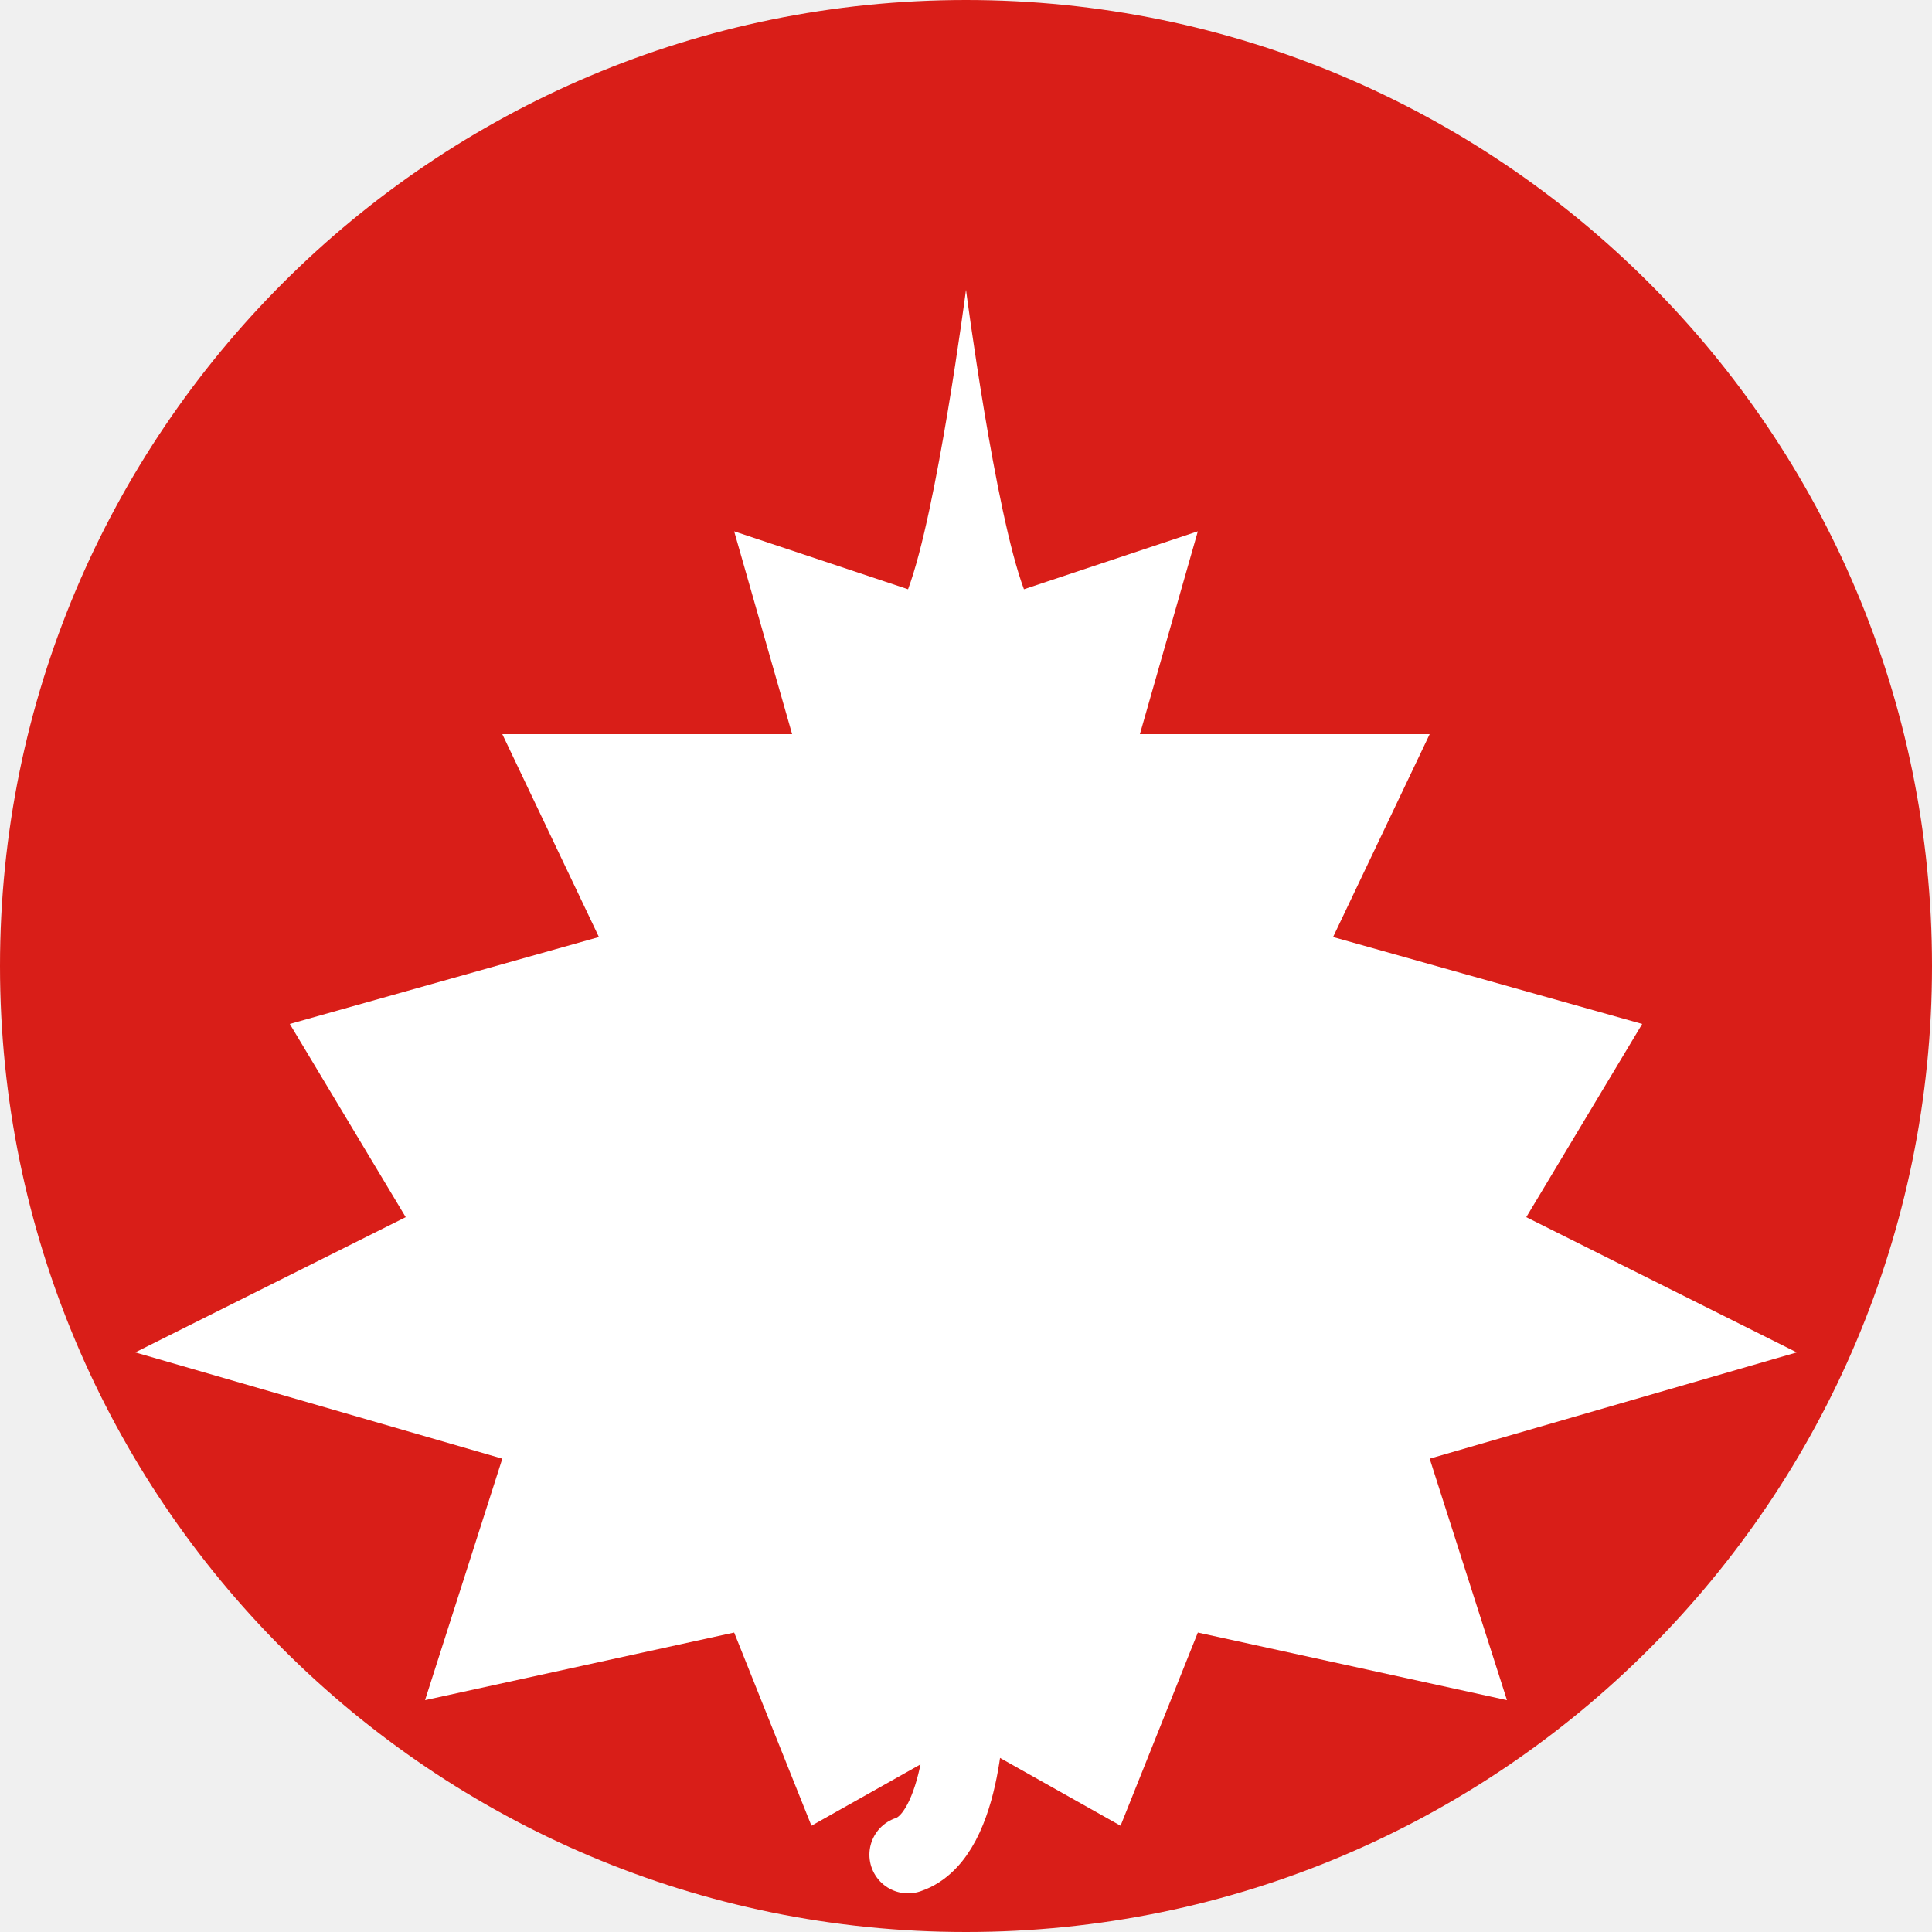
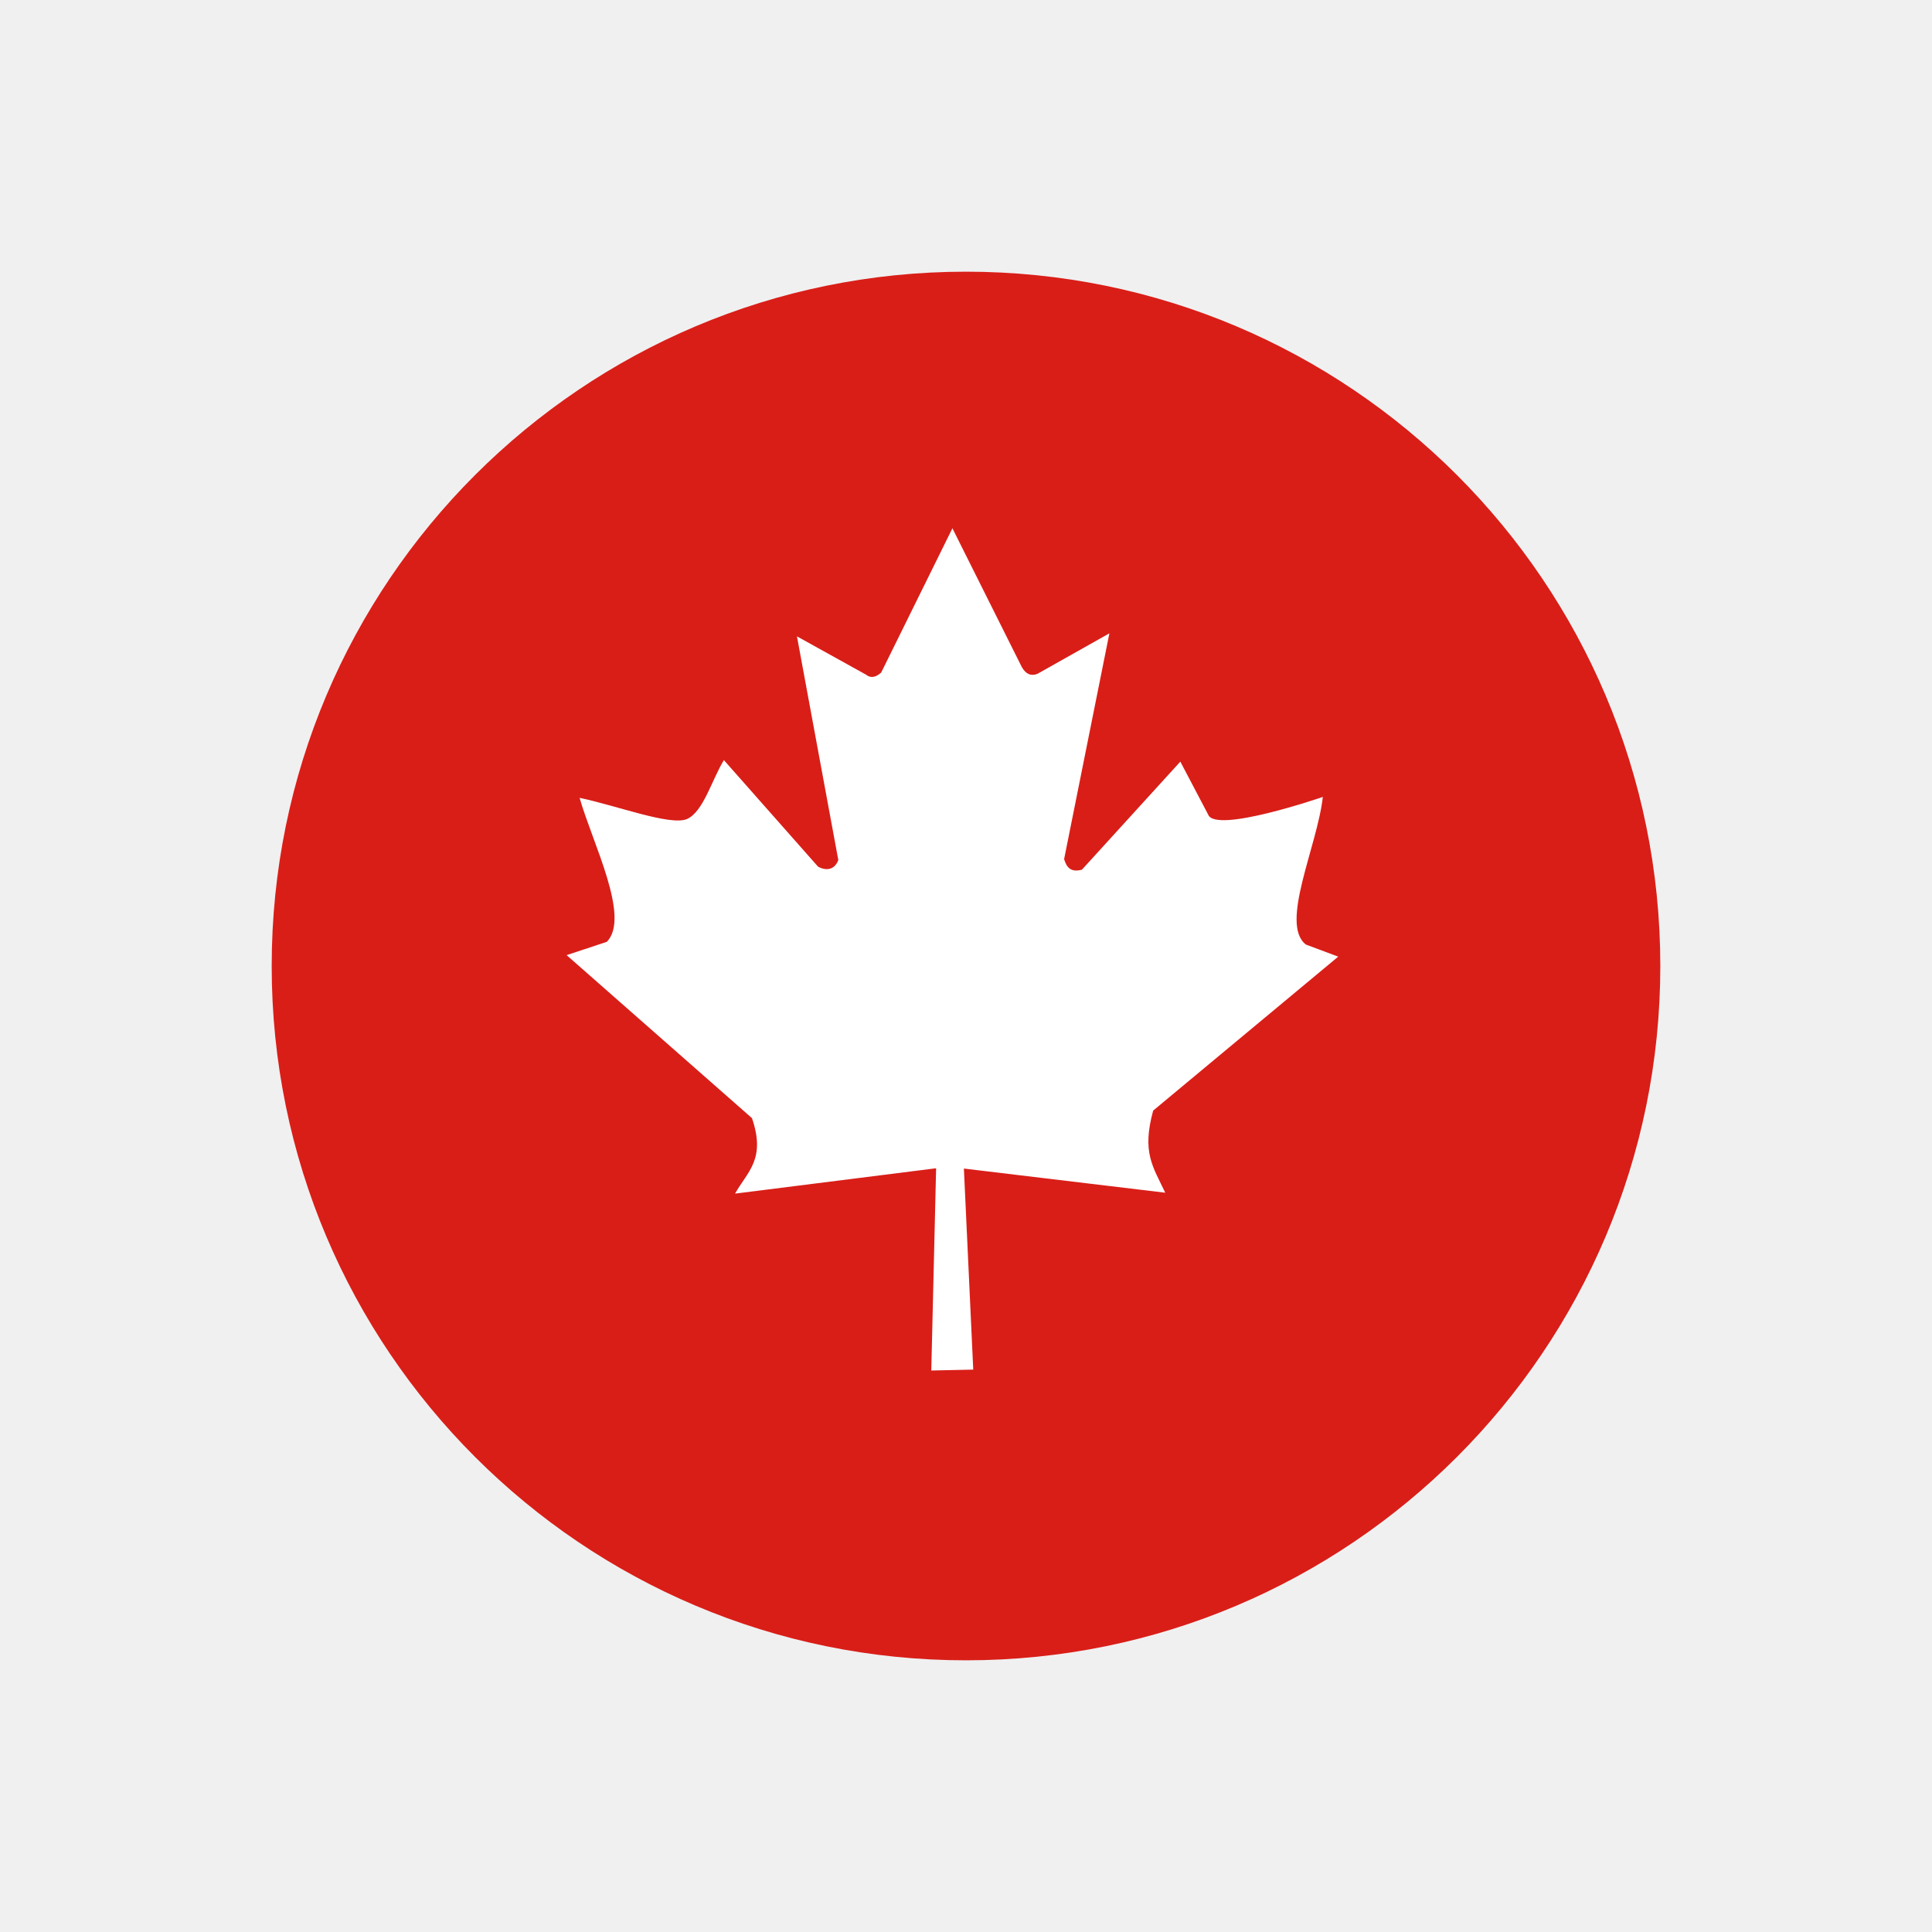
- <svg xmlns="http://www.w3.org/2000/svg" width="100" height="100" viewBox="0 0 100 100" fill="none">
-   <circle cx="50" cy="50" r="50" fill="#D91E18" />
-   <path d="M50 15C50 15 51.5 26.5 53 30.5L62 27.5L59 38L74 38L69 48.5L85 53L79 63L93 70L74 75.5L78 88L62 84.5L58 94.5L50 90L42 94.5L38 84.5L22 88L26 75.5L7 70L21 63L15 53L31 48.5L26 38L41 38L38 27.5L47 30.5C48.5 26.5 50 15 50 15Z" fill="white" />
-   <path d="M50 88C50 88 50 95 47 96" stroke="white" stroke-width="4" stroke-linecap="round" />
+ <svg xmlns="http://www.w3.org/2000/svg" width="100" height="100" viewBox="0 0 640 480" fill="none">
+   <circle cx="320" cy="240" r="230" fill="#D91E18" />
+   <path fill="white" d="M201 232l-13.3 4.4 61.4 54c4.7 13.7-1.6 17.8-5.6 25l66.6-8.4-1.6 67 13.9-.3-3.1-66.6 66.7 8c-4.1-8.7-7.8-13.3-4-27.2l61.3-51-10.7-4c-8.8-6.8 3.8-32.6 5.6-48.9 0 0-35.7 12.3-38 5.8l-9.2-17.5-32.6 35.8c-3.5.9-5-.5-5.9-3.5l15-74.8-23.8 13.4q-3.2 1.3-5.2-2.2l-23-46-23.6 47.8q-2.8 2.5-5 .7L264 130.8l13.7 74.1c-1.1 3-3.7 3.8-6.7 2.2l-31.2-35.3c-4 6.5-6.8 17.1-12.2 19.5s-23.5-4.5-35.6-7c4.2 14.8 17 39.6 9 47.7" />
</svg>
